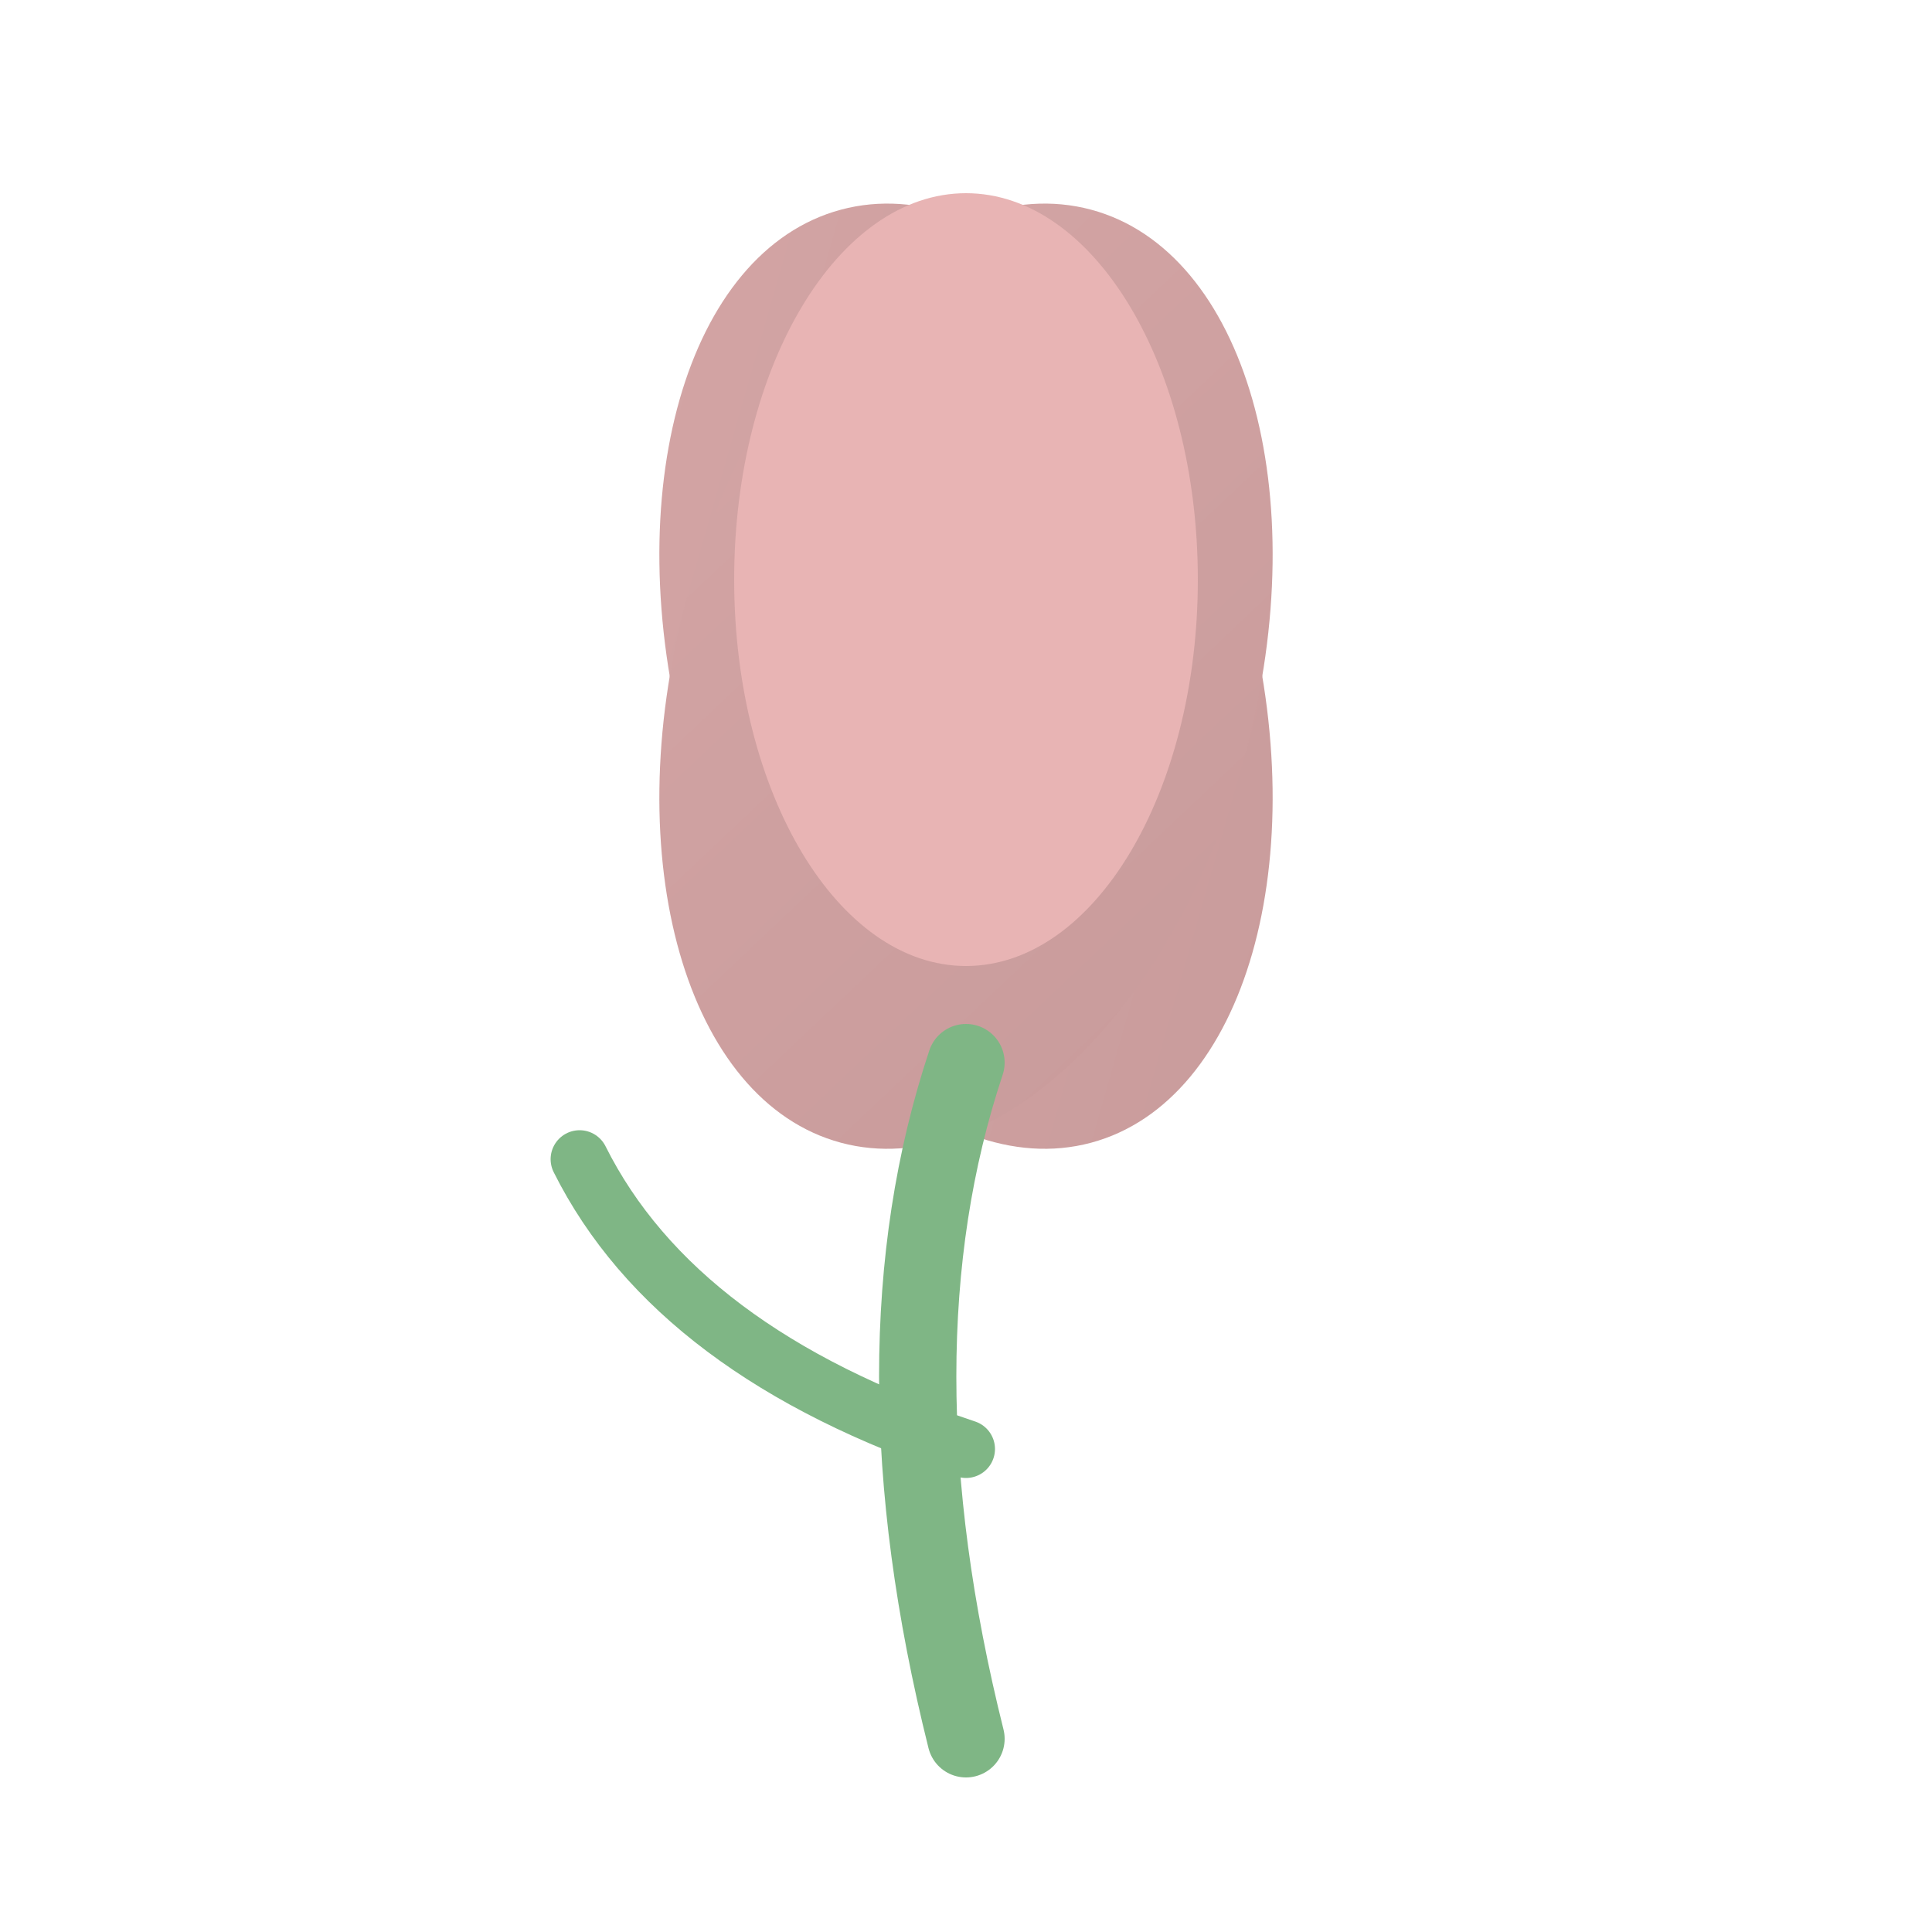
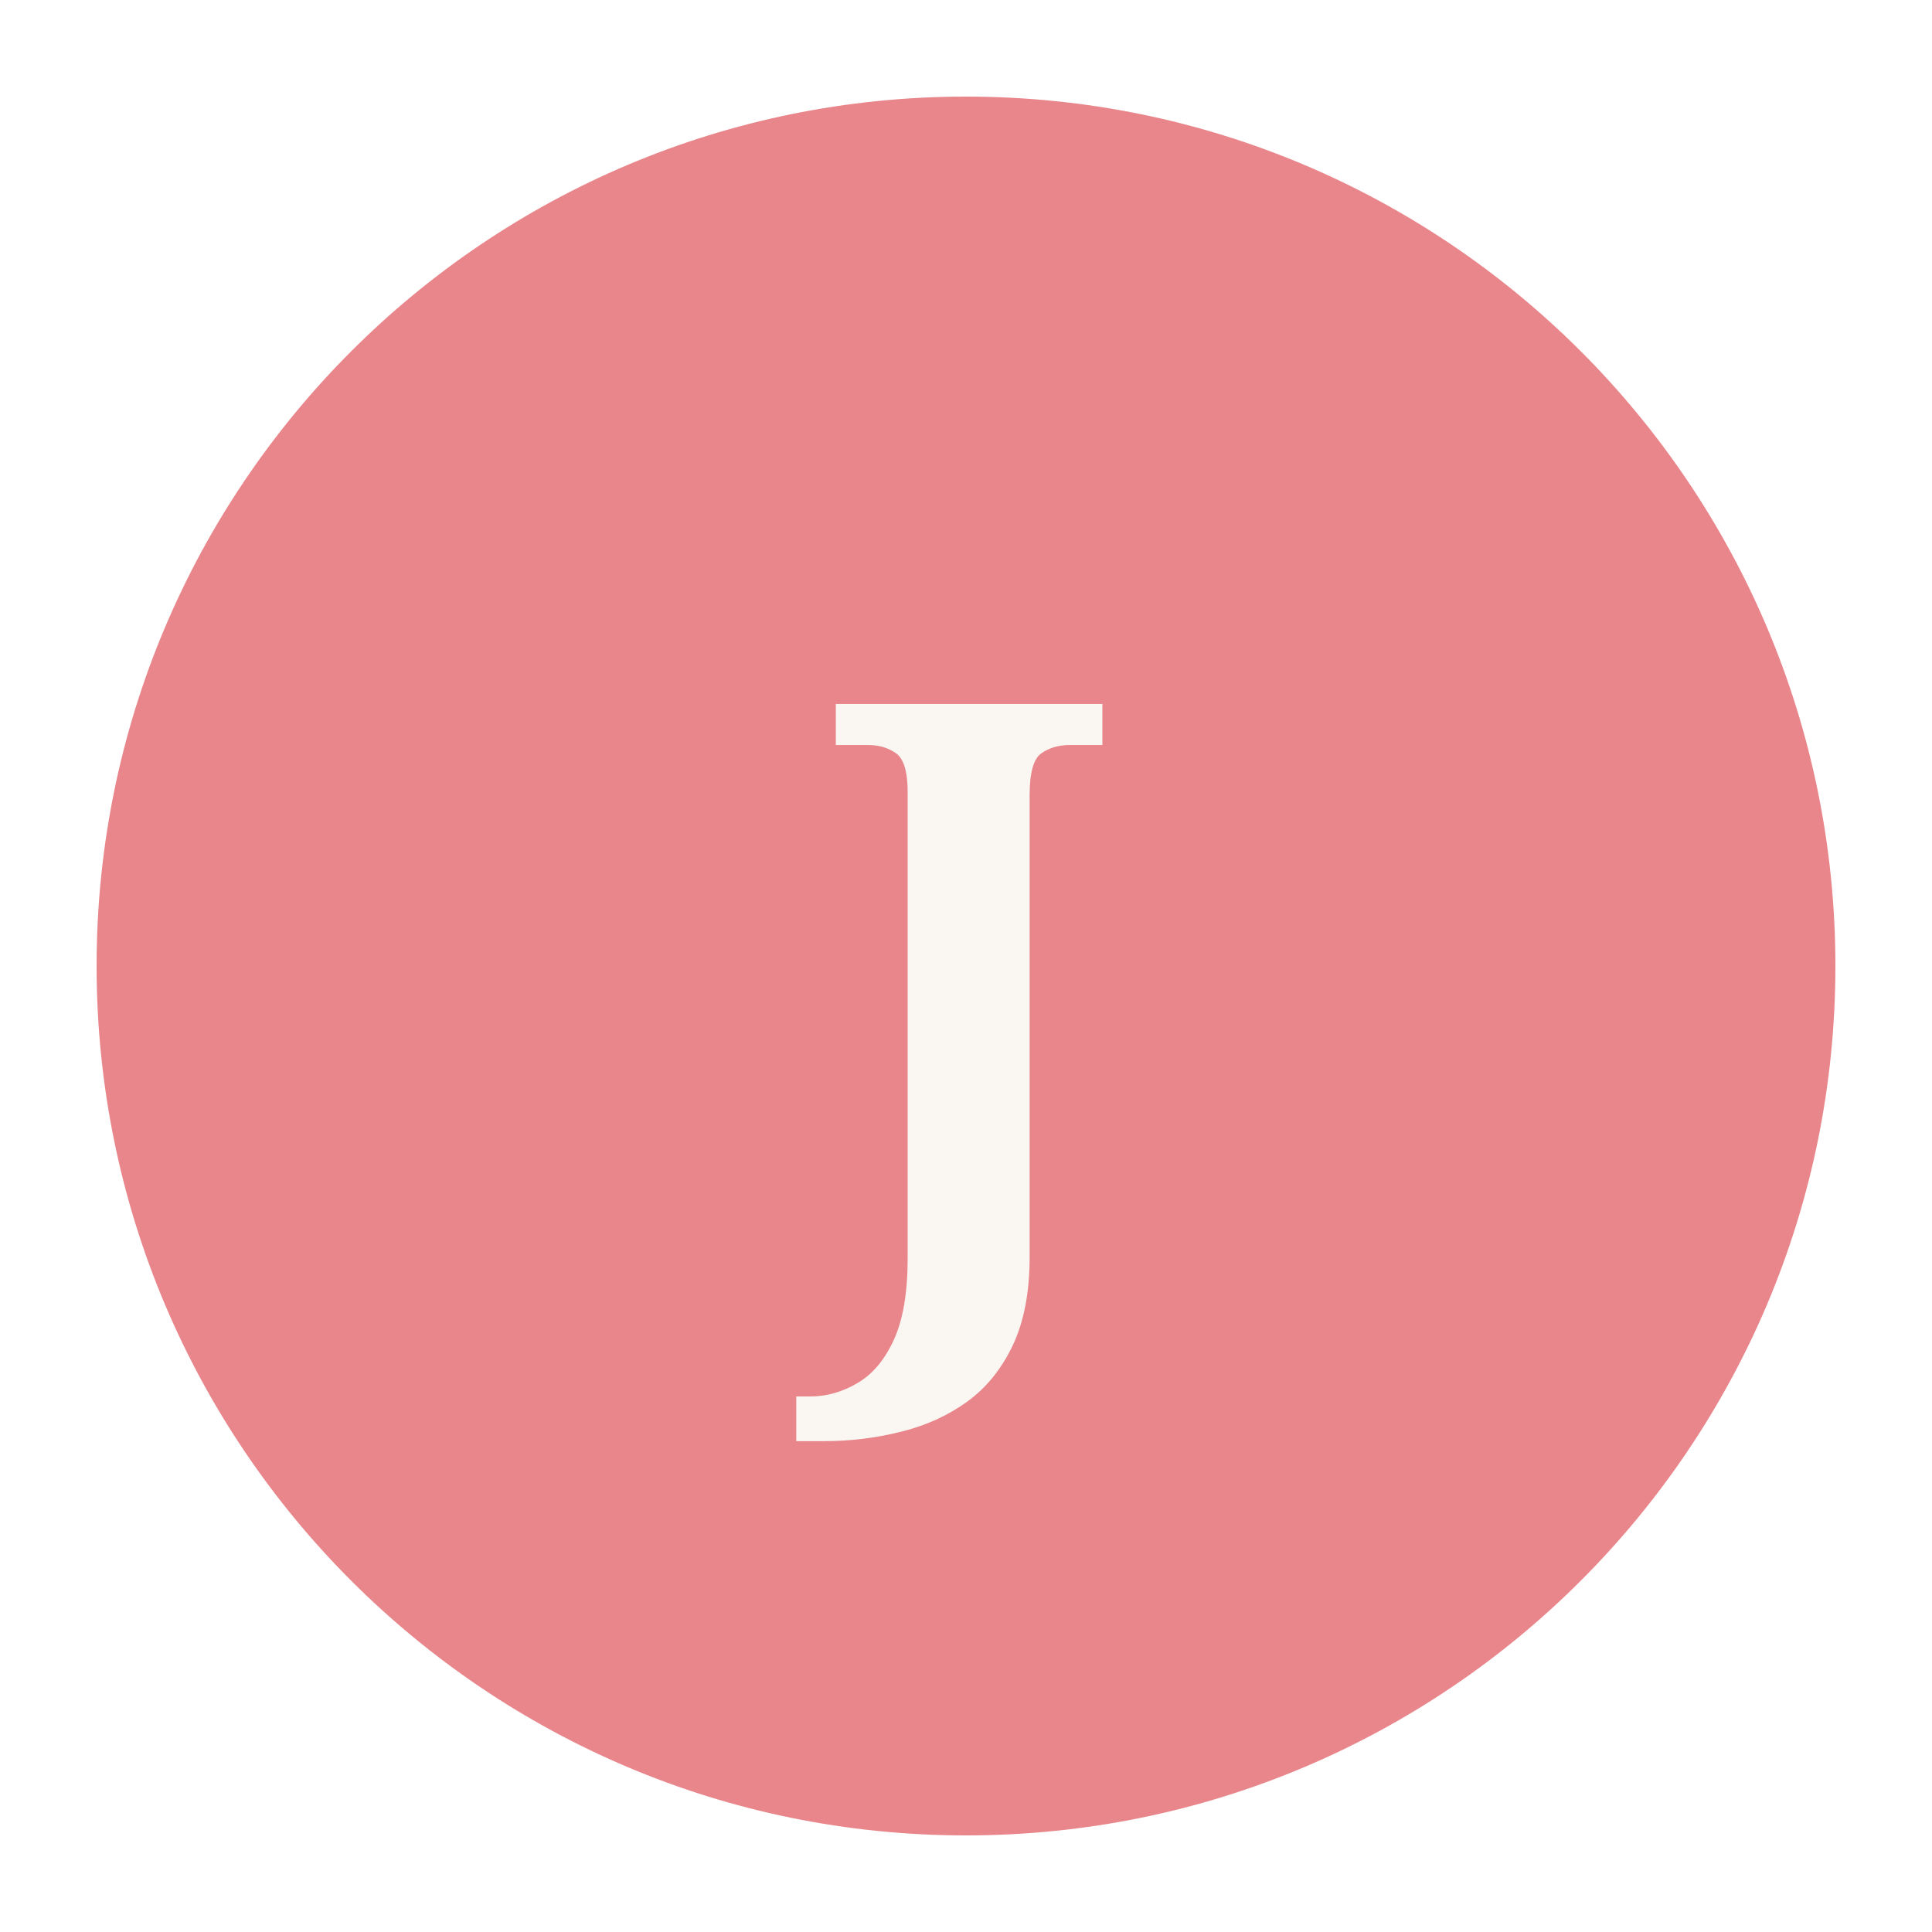
<svg xmlns="http://www.w3.org/2000/svg" viewBox="0 0 100 100">
-   <defs>
-     <linearGradient id="tulip" x1="0%" y1="0%" x2="100%" y2="100%">
-       <stop offset="0%" style="stop-color:#D4A5A5" />
-       <stop offset="100%" style="stop-color:#C89B9B" />
-     </linearGradient>
-   </defs>
-   <ellipse cx="50" cy="35" rx="15" ry="25" fill="url(#tulip)" transform="rotate(-15 50 35)" />
-   <ellipse cx="50" cy="35" rx="15" ry="25" fill="url(#tulip)" transform="rotate(15 50 35)" />
-   <ellipse cx="50" cy="30" rx="12" ry="20" fill="#E8B4B4" />
-   <path d="M50 55 Q45 70 50 90" stroke="#7FB685" stroke-width="4" fill="none" stroke-linecap="round" />
-   <path d="M50 75 Q35 70 30 60" stroke="#7FB685" stroke-width="3" fill="none" stroke-linecap="round" />
+   <circle cx="50" cy="50" r="45" fill="#E9868B" />
+   <text x="50" y="65" font-family="Georgia, serif" font-size="40" font-weight="700" fill="#FAF7F2" text-anchor="middle">J</text>
</svg>
